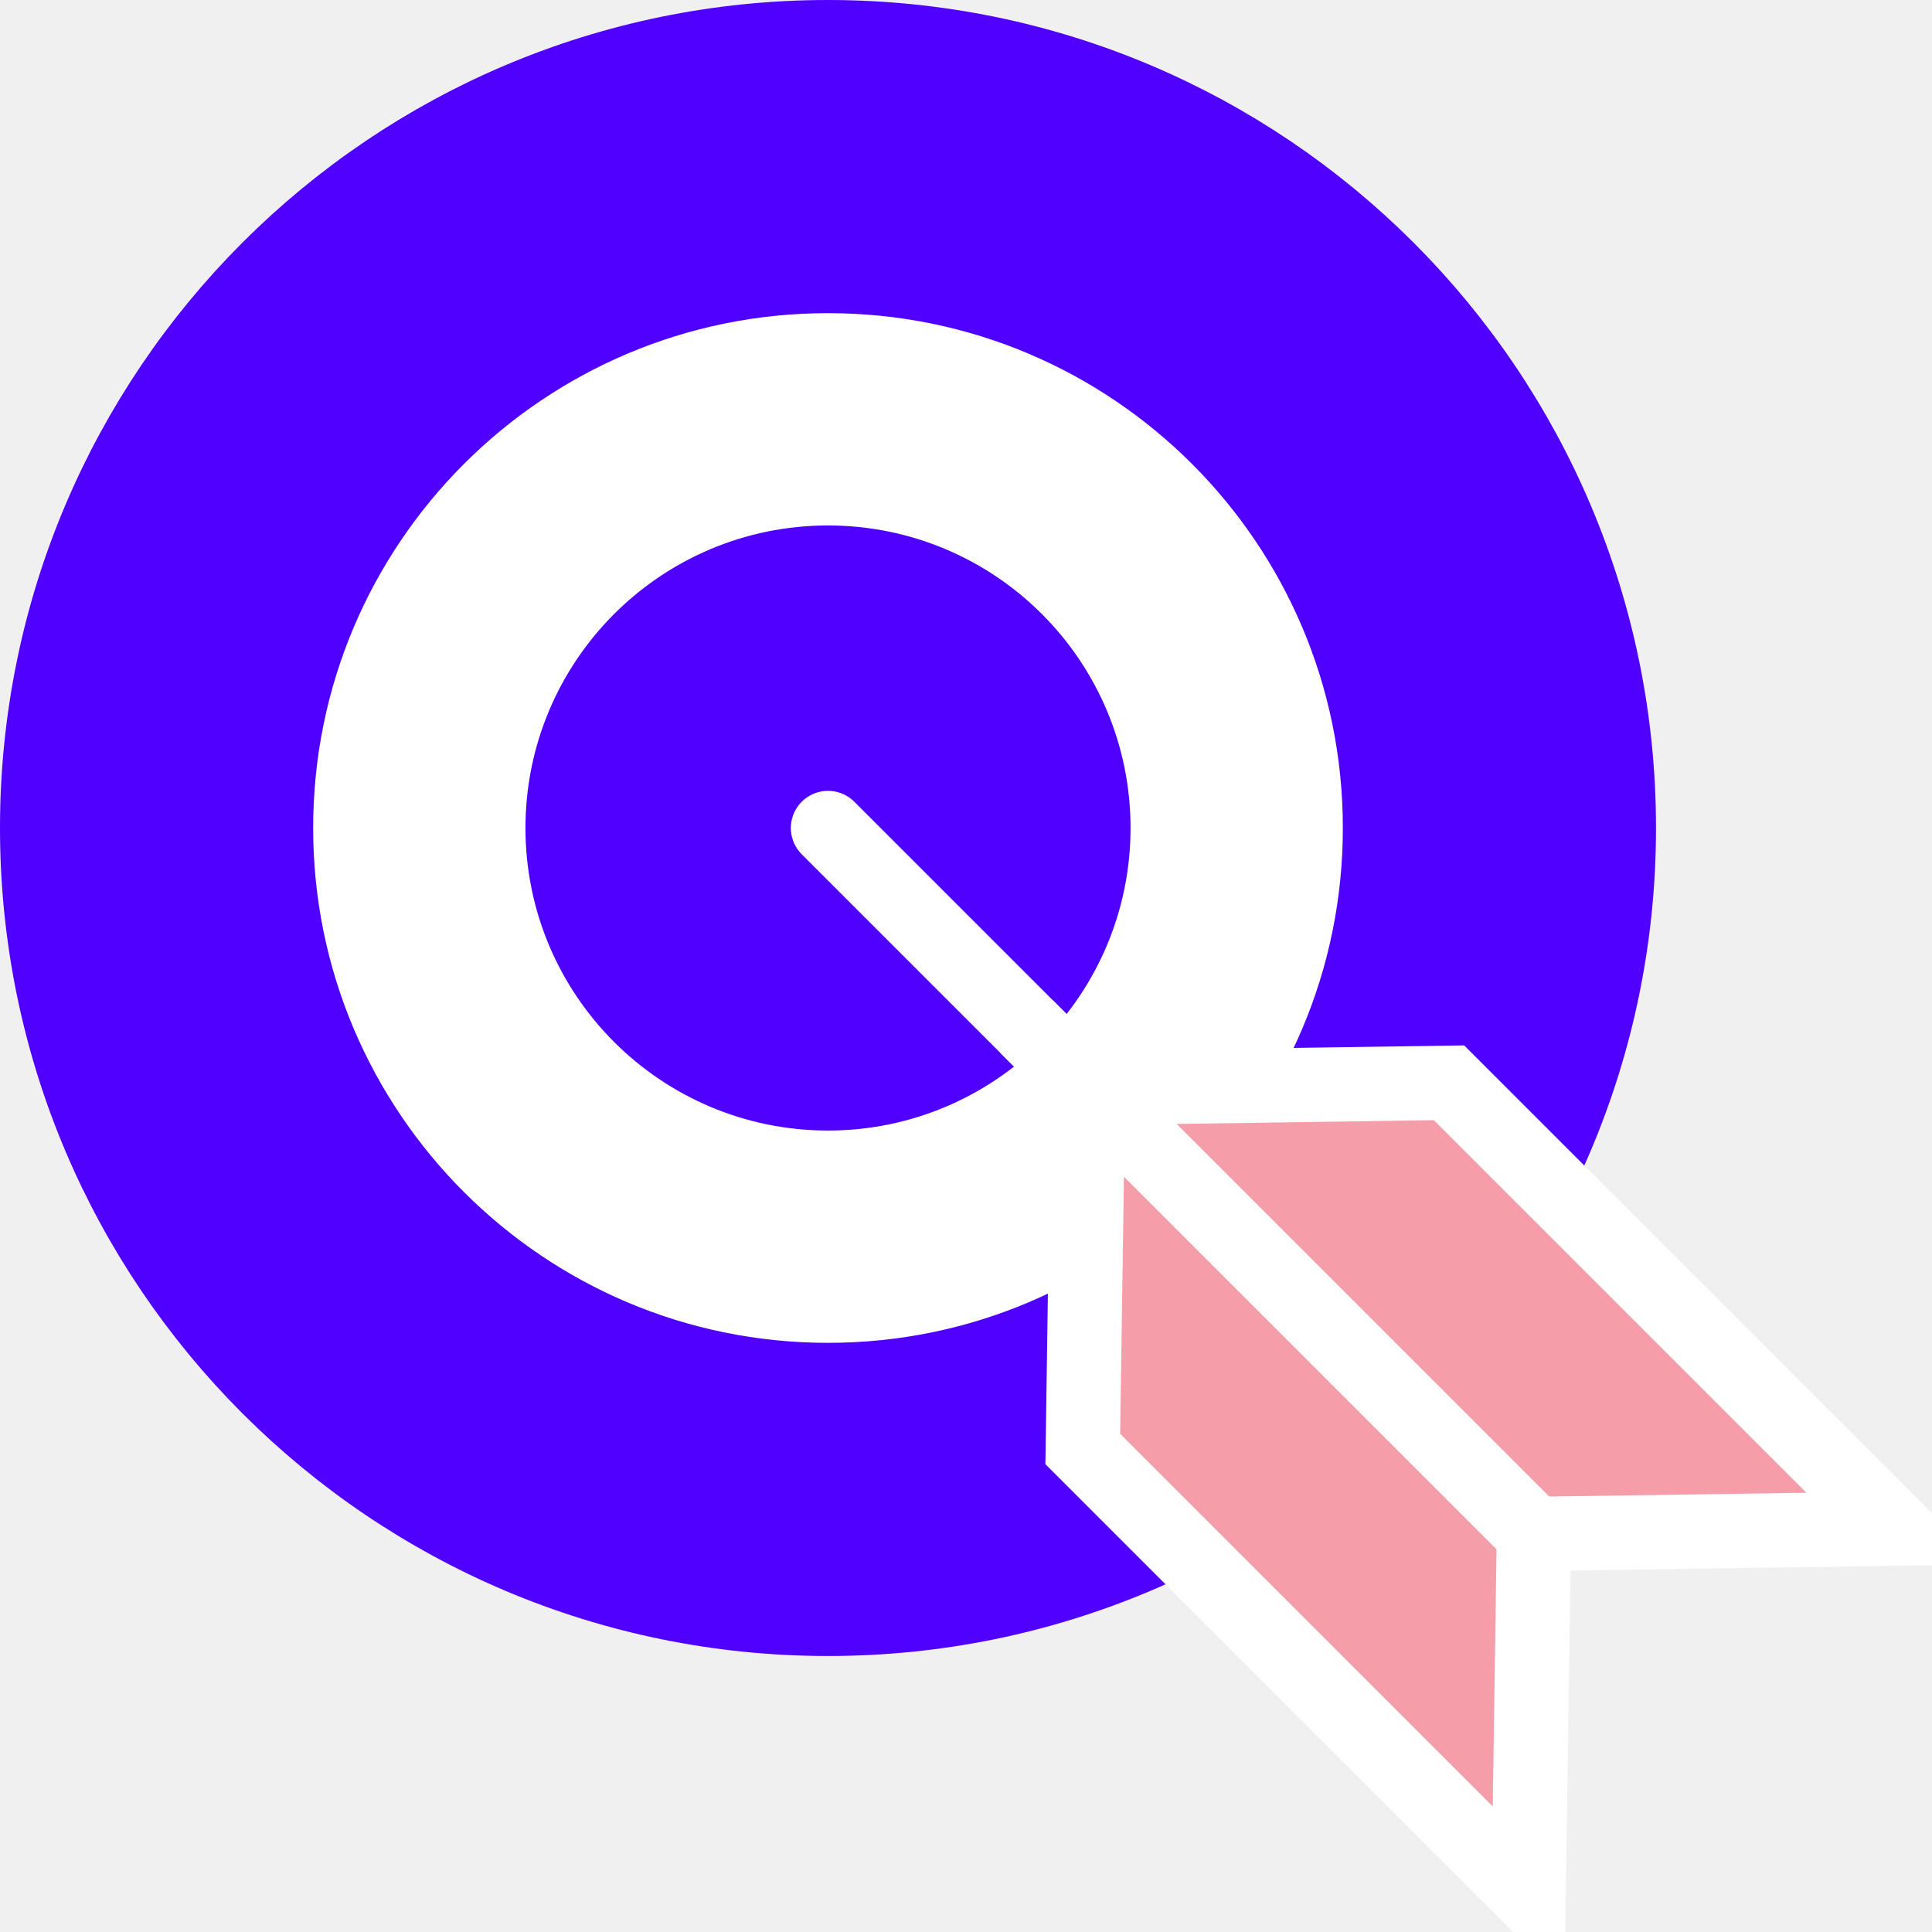
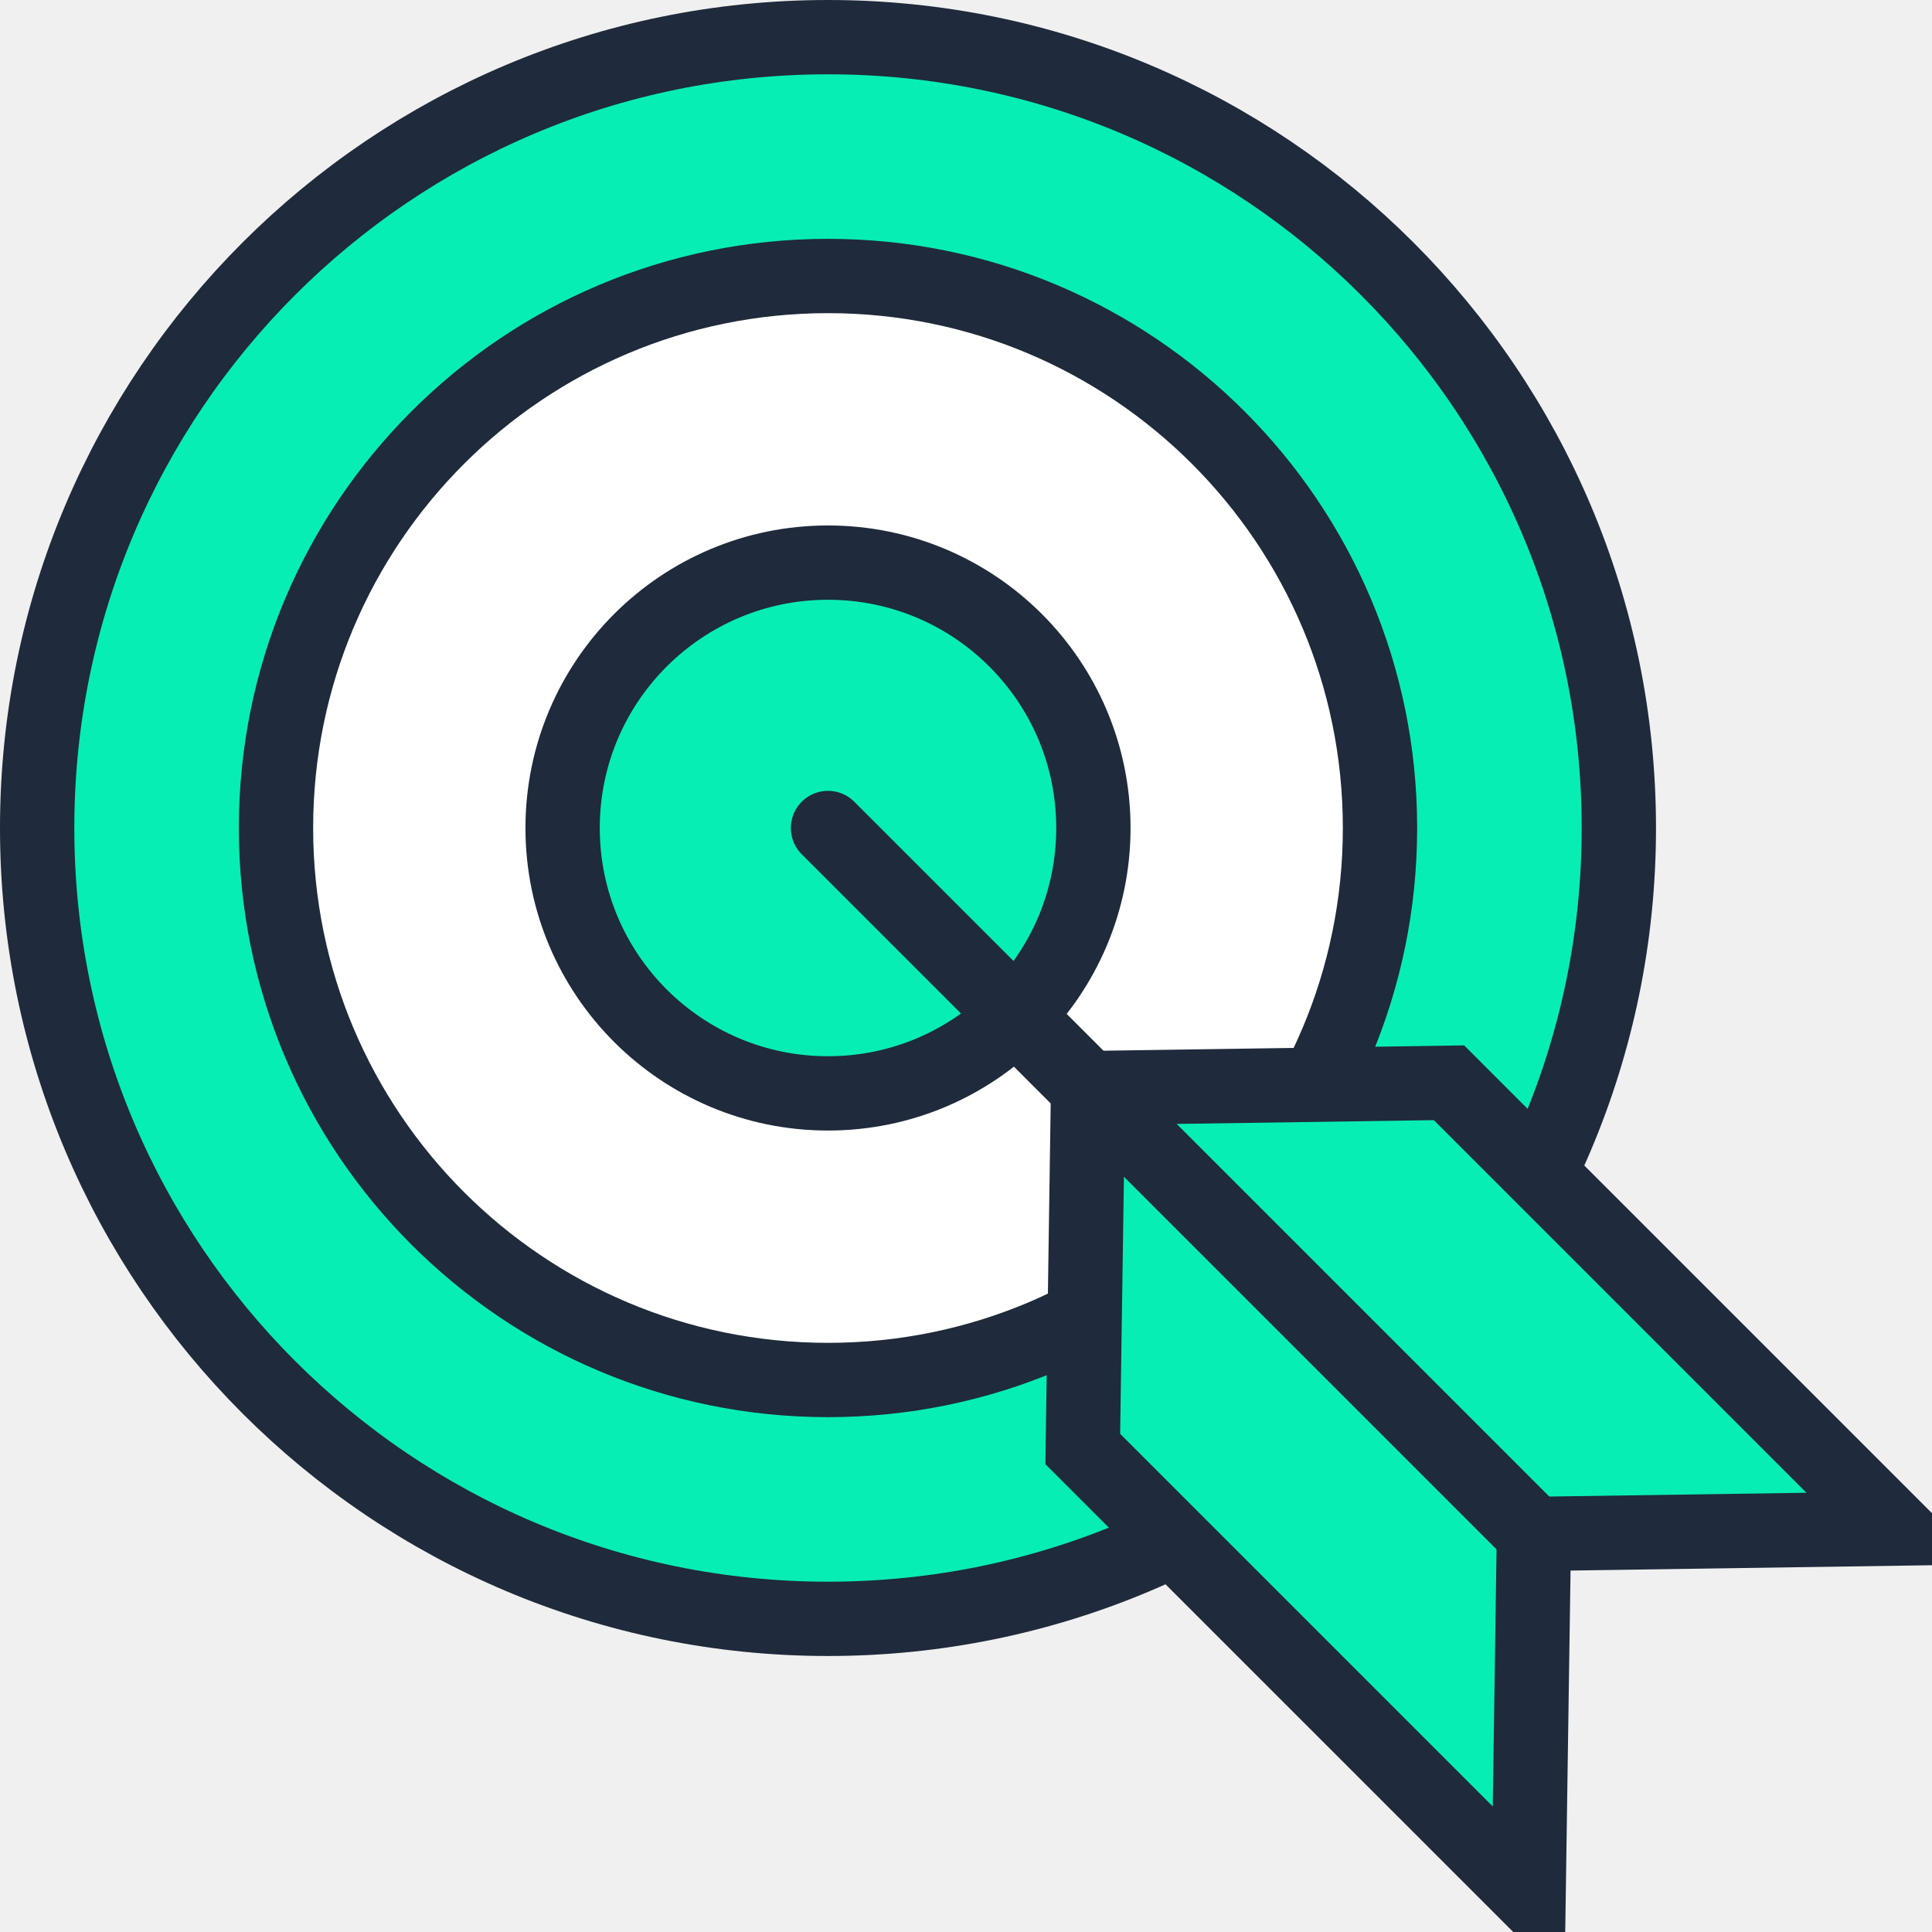
<svg xmlns="http://www.w3.org/2000/svg" version="1.1" x="0px" y="0px" width="36.4px" height="36.4px" viewBox="0 0 36.4 36.4" style="enable-background:new 0 0 36.4 36.4;" xml:space="preserve">
  <style type="text/css">
- 	.st0{fill:#F69DAA;stroke:#fff;stroke-width:1.4;stroke-miterlimit:10;}
- 	.st1{fill:#FFFFFF;stroke:#4f00ff;stroke-width:1.4;stroke-miterlimit:10;}
- 	.st2{fill:#4f00ff;stroke:#4f00ff;stroke-width:1.4;stroke-linejoin:round;stroke-miterlimit:10;}
- 	.st3{fill:none;stroke:#fff;stroke-width:1.4;stroke-linecap:round;stroke-miterlimit:10;}
+ 	.st0{fill:#07EEB5;stroke:#1F2A3C;stroke-width:1.4;stroke-miterlimit:10;}
+ 	.st1{fill:#FFFFFF;stroke:#1F2A3C;stroke-width:1.4;stroke-miterlimit:10;}
+ 	.st2{fill:#07EEB5;stroke:#1F2A3C;stroke-width:1.4;stroke-linejoin:round;stroke-miterlimit:10;}
+ 	.st3{fill:none;stroke:#1F2A3C;stroke-width:1.4;stroke-linecap:round;stroke-miterlimit:10;}
</style>
  <defs>
</defs>
  <g>
    <circle class="st2" cx="15.6" cy="15.6" r="14.9" />
    <circle class="st1" cx="15.6" cy="15.6" r="10.4" />
    <circle class="st2" cx="15.6" cy="15.6" r="5" />
    <g>
      <polygon class="st0" points="20.5,20.5 20.4,27.3 28.8,35.7 28.9,28.9   " />
      <polygon class="st0" points="35.7,28.8 27.3,20.4 20.5,20.5 28.9,28.9   " />
    </g>
    <line class="st3" x1="15.6" y1="15.6" x2="28.9" y2="28.9" />
  </g>
</svg>
